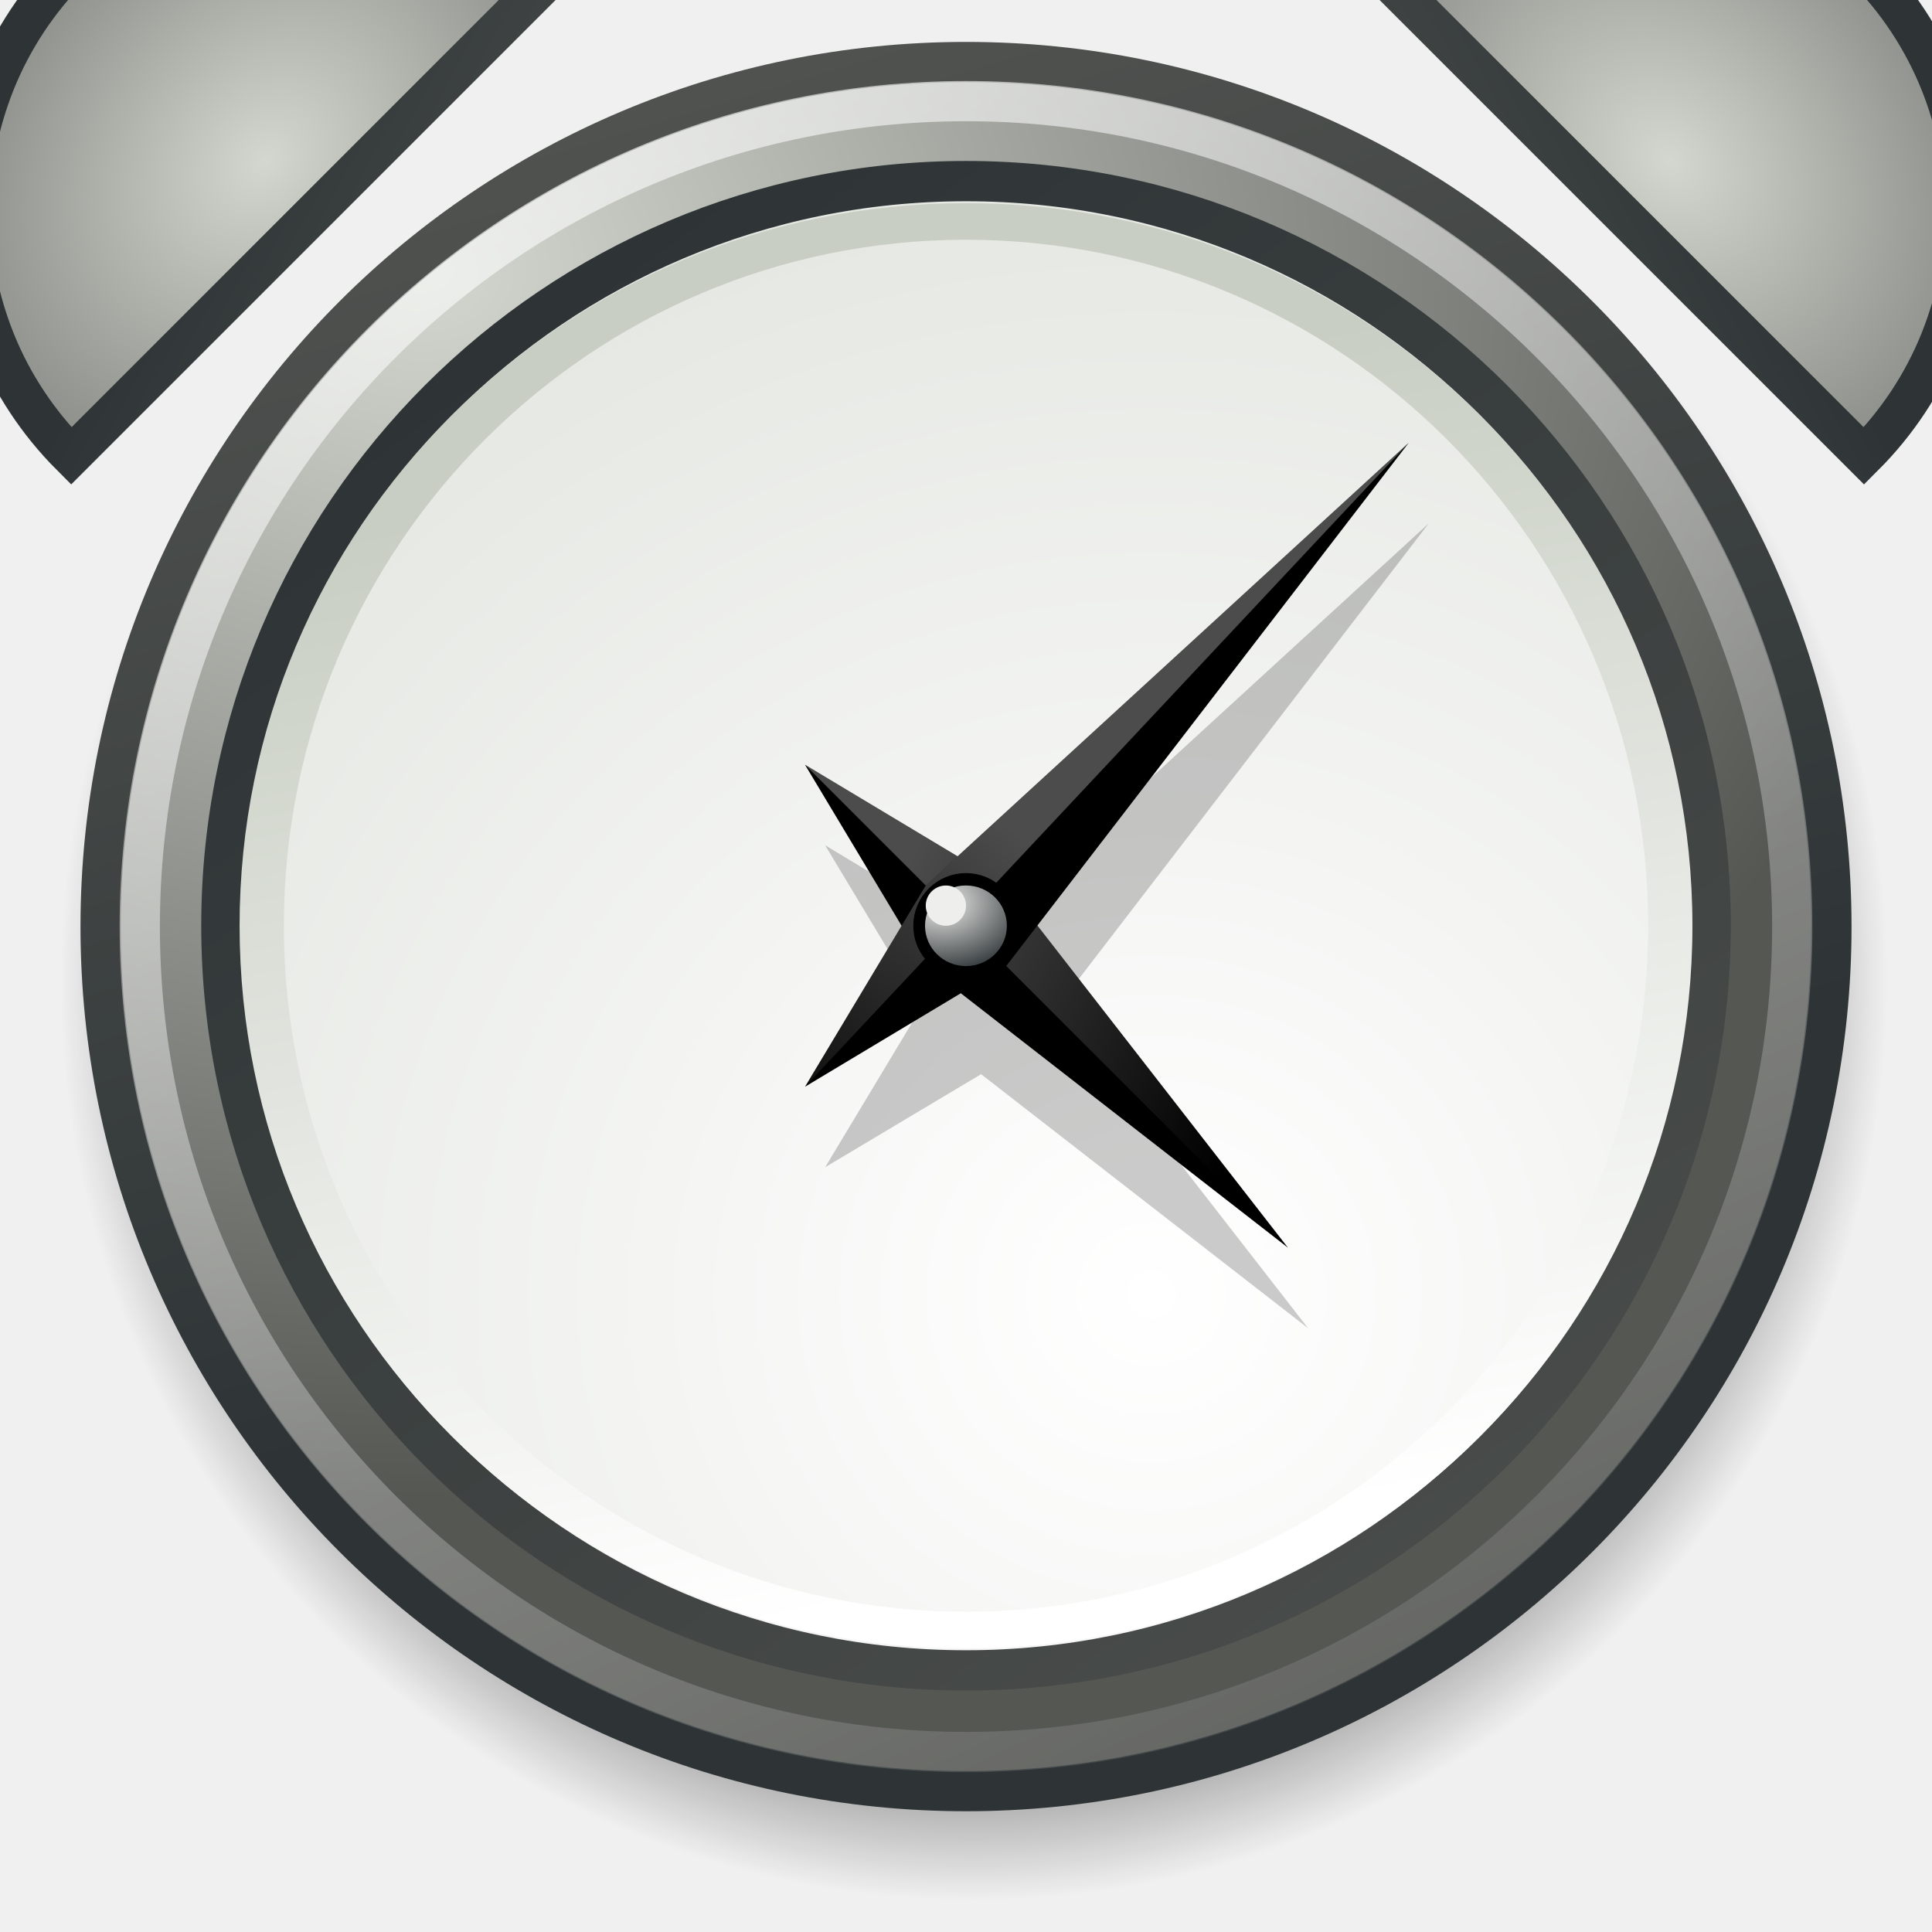
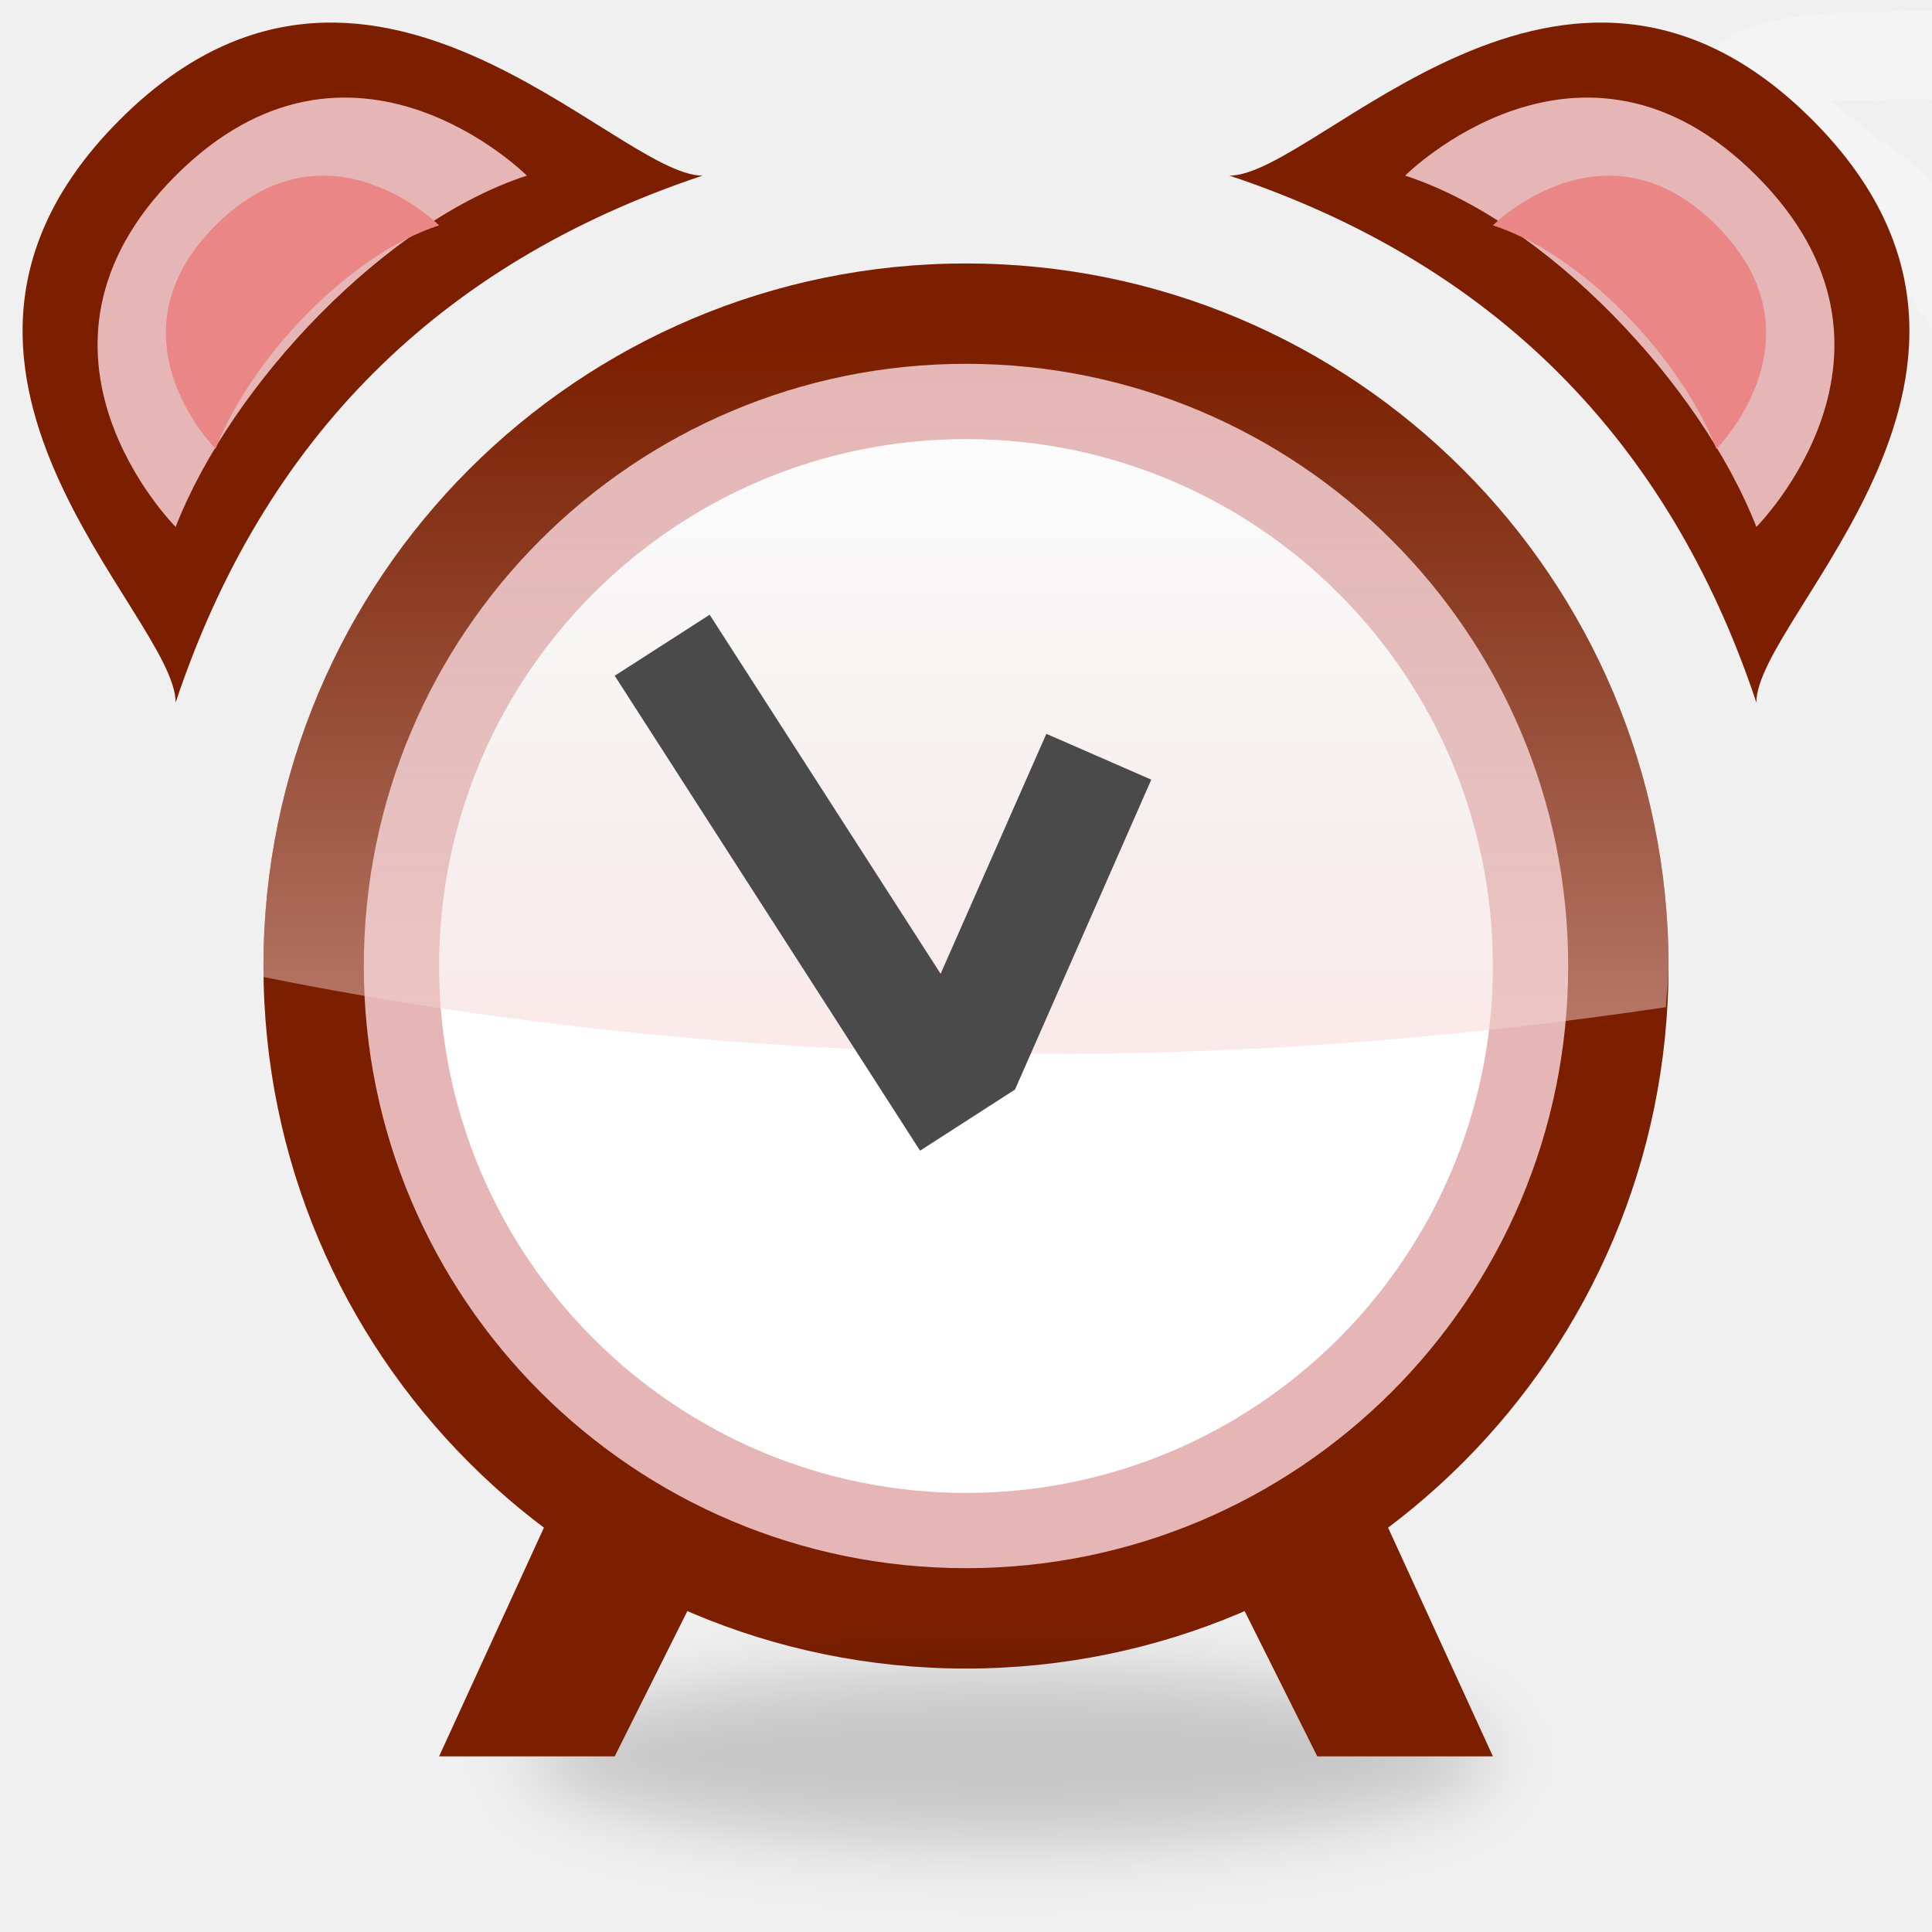
- <svg xmlns="http://www.w3.org/2000/svg" xmlns:xlink="http://www.w3.org/1999/xlink" width="48" height="48" id="svg2" version="1.0">
+ <svg xmlns="http://www.w3.org/2000/svg" xmlns:xlink="http://www.w3.org/1999/xlink" width="22" height="22" id="svg2" version="1.0">
  <defs id="defs4">
-     <linearGradient id="linearGradient2911">
-       <stop style="stop-color:white;stop-opacity:1;" offset="0" id="stop2913" />
-       <stop style="stop-color:white;stop-opacity:0;" offset="1" id="stop2915" />
+     <linearGradient id="linearGradient14243">
+       <stop id="stop14245" offset="0" style="stop-color:#82828a;stop-opacity:1;" />
+       <stop id="stop14247" offset="1" style="stop-color:#e3e3e4;stop-opacity:1;" />
    </linearGradient>
-     <linearGradient id="linearGradient2903">
-       <stop style="stop-color:white;stop-opacity:1;" offset="0" id="stop2905" />
-       <stop style="stop-color:white;stop-opacity:0;" offset="1" id="stop2907" />
+     <linearGradient id="linearGradient14208">
+       <stop id="stop14210" offset="0" style="stop-color:#e1e1e3;stop-opacity:0.378" />
+       <stop id="stop14212" offset="1" style="stop-color:#cccccf;stop-opacity:0;" />
    </linearGradient>
-     <linearGradient id="linearGradient2879">
-       <stop style="stop-color:#c8cec3;stop-opacity:1;" offset="0" id="stop2881" />
-       <stop style="stop-color:white;stop-opacity:1;" offset="1" id="stop2883" />
+     <linearGradient id="linearGradient14183">
+       <stop style="stop-color:#f6d4d3;stop-opacity:1;" offset="0" id="stop14185" />
+       <stop style="stop-color:#cccccf;stop-opacity:0;" offset="1" id="stop14187" />
    </linearGradient>
-     <linearGradient id="linearGradient2871">
-       <stop style="stop-color:white;stop-opacity:1;" offset="0" id="stop2873" />
-       <stop style="stop-color:white;stop-opacity:0;" offset="1" id="stop2875" />
-     </linearGradient>
-     <linearGradient id="linearGradient2852">
-       <stop style="stop-color:black;stop-opacity:1;" offset="0" id="stop2854" />
-       <stop id="stop2816" offset="0.795" style="stop-color:black;stop-opacity:0.498;" />
-       <stop style="stop-color:black;stop-opacity:0;" offset="1" id="stop2856" />
-     </linearGradient>
-     <linearGradient id="linearGradient2842">
-       <stop style="stop-color:#2e3436;stop-opacity:1;" offset="0" id="stop2844" />
-       <stop style="stop-color:#555753;stop-opacity:1" offset="1" id="stop2846" />
-     </linearGradient>
-     <linearGradient id="linearGradient2826">
-       <stop style="stop-color:#2e3436;stop-opacity:1;" offset="0" id="stop2828" />
-       <stop style="stop-color:#555753;stop-opacity:1" offset="1" id="stop2830" />
-     </linearGradient>
-     <linearGradient id="linearGradient2804">
-       <stop style="stop-color:#eeeeec;stop-opacity:1" offset="0" id="stop2806" />
-       <stop style="stop-color:#2e3436;stop-opacity:1" offset="1" id="stop2808" />
-     </linearGradient>
-     <linearGradient id="linearGradient2792">
-       <stop style="stop-color:white;stop-opacity:1;" offset="0" id="stop2794" />
-       <stop style="stop-color:#d3d7cf;stop-opacity:1" offset="1" id="stop2796" />
-     </linearGradient>
-     <linearGradient id="linearGradient2778">
-       <stop style="stop-color:#d3d7cf;stop-opacity:1" offset="0" id="stop2780" />
-       <stop style="stop-color:#555753;stop-opacity:1" offset="1" id="stop2782" />
-     </linearGradient>
-     <radialGradient xlink:href="#linearGradient2852" id="radialGradient2858" cx="15.777" cy="17.018" fx="15.777" fy="17.018" r="13.479" gradientUnits="userSpaceOnUse" />
-     <radialGradient xlink:href="#linearGradient2778" id="radialGradient1956" gradientUnits="userSpaceOnUse" gradientTransform="matrix(1.715326,0,-1.462351e-6,1.368654,-5.935835,-2.694826)" cx="7.731" cy="6.922" fx="7.731" fy="6.922" r="13.979" />
-     <linearGradient xlink:href="#linearGradient2826" id="linearGradient1958" gradientUnits="userSpaceOnUse" x1="5.111" y1="25.435" x2="-1.169" y2="4.555" />
-     <radialGradient xlink:href="#linearGradient2792" id="radialGradient1960" gradientUnits="userSpaceOnUse" gradientTransform="matrix(2.57113,1.6738e-6,0,2.461325,-24.47562,-35.11938)" cx="16.962" cy="23.891" fx="16.962" fy="23.891" r="14.065" />
-     <linearGradient xlink:href="#linearGradient2842" id="linearGradient1962" gradientUnits="userSpaceOnUse" x1="6.764" y1="6.689" x2="31.357" y2="40.582" />
-     <linearGradient xlink:href="#linearGradient2871" id="linearGradient2877" x1="7.569" y1="5.338" x2="21.277" y2="35.819" gradientUnits="userSpaceOnUse" />
-     <linearGradient xlink:href="#linearGradient2879" id="linearGradient2885" x1="12.584" y1="7.911" x2="14.317" y2="14.704" gradientUnits="userSpaceOnUse" />
-     <radialGradient xlink:href="#linearGradient2804" id="radialGradient2893" gradientUnits="userSpaceOnUse" gradientTransform="matrix(2.320612,0,-1.917177e-6,1.657106,-20.62529,-9.557977)" cx="15.618" cy="14.602" fx="15.618" fy="14.602" r="0.994" />
-     <linearGradient xlink:href="#linearGradient2903" id="linearGradient2909" x1="24.312" y1="20" x2="17.938" y2="28.438" gradientUnits="userSpaceOnUse" />
-     <linearGradient xlink:href="#linearGradient2911" id="linearGradient2917" x1="18.75" y1="21.062" x2="28" y2="26.125" gradientUnits="userSpaceOnUse" />
-     <radialGradient xlink:href="#linearGradient2778" id="radialGradient4166" gradientUnits="userSpaceOnUse" gradientTransform="matrix(1.715326,0,-1.462351e-6,1.368654,-5.935835,-2.694826)" cx="12.658" cy="16.44" fx="12.658" fy="16.44" r="13.979" />
-     <linearGradient xlink:href="#linearGradient2826" id="linearGradient4168" gradientUnits="userSpaceOnUse" x1="5.111" y1="25.435" x2="-1.169" y2="4.555" />
-     <radialGradient xlink:href="#linearGradient2778" id="radialGradient5223" gradientUnits="userSpaceOnUse" gradientTransform="matrix(1.715326,0,-1.462351e-6,1.368654,-5.935835,-2.694826)" cx="12.658" cy="16.44" fx="12.658" fy="16.44" r="13.979" />
-     <linearGradient xlink:href="#linearGradient2826" id="linearGradient5225" gradientUnits="userSpaceOnUse" x1="5.111" y1="25.435" x2="-1.169" y2="4.555" />
+     <linearGradient xlink:href="#linearGradient14183" id="linearGradient14369" x1="11" y1="12" x2="11" y2="4" gradientUnits="userSpaceOnUse" />
+     <filter id="filter14553" x="-0.085" width="1.17" y="-0.468" height="1.936">
+       <feGaussianBlur stdDeviation="0.39" id="feGaussianBlur14555" />
+     </filter>
  </defs>
  <g id="layer1">
-     <g id="g1902" transform="translate(8.5,10)" style="opacity:0.2">
-       <path id="path1898" d="M 15,14 L 23,7 L 17,16 L 13,18 L 15,14 z " style="fill:black;fill-opacity:1;fill-rule:evenodd;stroke:none;stroke-width:1px;stroke-linecap:butt;stroke-linejoin:miter;stroke-opacity:1" />
-       <path id="path1900" d="M 15,16 L 21,20 L 17,14 L 13,12 L 15,16 z " style="fill:black;fill-opacity:1;fill-rule:evenodd;stroke:none;stroke-width:1px;stroke-linecap:butt;stroke-linejoin:miter;stroke-opacity:1" />
-     </g>
-     <path style="opacity:1;fill:url(#radialGradient2858);fill-opacity:1;stroke:none;stroke-width:1;stroke-linecap:round;stroke-linejoin:miter;stroke-miterlimit:4;stroke-dasharray:none;stroke-opacity:1" id="path2850" d="M 29.257 17.018 A 13.479 13.479 0 1 1  2.298,17.018 A 13.479 13.479 0 1 1  29.257 17.018 z" transform="matrix(-1.683737,0,0,1.696129,50.76034,-4.50252)" />
-     <path style="fill:url(#radialGradient1956);fill-opacity:1;stroke:url(#linearGradient1958);stroke-width:0.627;stroke-linecap:round;stroke-linejoin:miter;stroke-miterlimit:4;stroke-dasharray:none;stroke-opacity:1" id="path1862" d="M 29.257 17.018 A 13.479 13.479 0 1 1  2.298,17.018 A 13.479 13.479 0 1 1  29.257 17.018 z" transform="matrix(1.595047,0,0,1.593506,-1.165574,-4.097785)" />
-     <path style="fill:url(#radialGradient1960);fill-opacity:1;stroke:url(#linearGradient1962);stroke-width:0.729;stroke-linecap:round;stroke-linejoin:miter;stroke-miterlimit:4;stroke-dasharray:none;stroke-opacity:1" id="path2752" d="M 29.257 17.018 A 13.479 13.479 0 1 1  2.298,17.018 A 13.479 13.479 0 1 1  29.257 17.018 z" transform="matrix(1.372483,0,0,1.372483,2.345902,-0.357151)" />
-     <path style="opacity:0.2;fill:black;fill-opacity:1;fill-rule:evenodd;stroke:none;stroke-width:1px;stroke-linecap:butt;stroke-linejoin:miter;stroke-opacity:1" d="M 35.5,13 L 24.281,23.281 L 20.5,21 L 22.906,25 L 20.5,29 L 24.375,26.688 L 32.5,33 L 26.281,25 L 35.5,13 z " id="path1970" />
-     <path style="fill:none;fill-opacity:1.0;stroke:url(#linearGradient2885);stroke-width:0.224;stroke-linecap:round;stroke-linejoin:miter;stroke-miterlimit:4;stroke-dasharray:none;stroke-opacity:1" id="path2790" d="M 17.562 10.75 A 3.562 4.312 0 1 1  10.438,10.75 A 3.562 4.312 0 1 1  17.562 10.75 z" transform="matrix(4.912278,0,0,4.057969,-44.77189,-20.62317)" />
-     <g id="g2897" transform="translate(4,0)">
-       <path id="path2802" d="M 19,24 L 28,31 L 21,22 L 16,19 L 19,24 z " style="fill:black;fill-opacity:1;fill-rule:evenodd;stroke:none;stroke-width:1px;stroke-linecap:butt;stroke-linejoin:miter;stroke-opacity:1" />
-       <path id="path2895" d="M 28,31 L 21,22 L 16,19 L 28,31 z " style="fill:url(#linearGradient2917);fill-opacity:1.0;fill-rule:evenodd;stroke:none;stroke-width:1px;stroke-linecap:butt;stroke-linejoin:miter;stroke-opacity:1;opacity:0.3" />
-     </g>
-     <path style="fill:black;fill-opacity:1;fill-rule:evenodd;stroke:none;stroke-width:1px;stroke-linecap:butt;stroke-linejoin:miter;stroke-opacity:1" d="M 23,22 L 35,11 L 25,24 L 20,27 L 23,22 z " id="path2800" />
-     <path style="fill:url(#linearGradient2909);fill-opacity:1.0;fill-rule:evenodd;stroke:none;stroke-width:1px;stroke-linecap:butt;stroke-linejoin:miter;stroke-opacity:1;opacity:0.3" d="M 23,22 L 35,11 L 20,27 L 23,22 z " id="path2887" />
-     <path style="fill:url(#radialGradient2893);fill-opacity:1;stroke:black;stroke-width:0.571;stroke-linecap:round;stroke-linejoin:miter;stroke-miterlimit:4;stroke-dasharray:none;stroke-opacity:1" id="path2901" d="M 17.192 15.162 A 0.994 0.928 0 1 1  15.203,15.162 A 0.994 0.928 0 1 1  17.192 15.162 z" transform="matrix(1.022222,0,0,1.078416,7.44119,6.649885)" />
-     <path style="fill:url(#radialGradient2893);fill-opacity:1;stroke:none;stroke-width:1;stroke-linecap:round;stroke-linejoin:miter;stroke-miterlimit:4;stroke-dasharray:none;stroke-opacity:1" id="path2786" d="M 17.192 15.162 A 0.994 0.928 0 1 1  15.203,15.162 A 0.994 0.928 0 1 1  17.192 15.162 z" transform="matrix(1.022222,0,0,1.078416,7.44119,6.649885)" />
-     <path style="fill:#eeeeec;fill-opacity:1;stroke:none;stroke-width:1;stroke-linecap:round;stroke-linejoin:miter;stroke-miterlimit:4;stroke-dasharray:none;stroke-opacity:1" id="path2812" d="M 16 14.5 A 0.5 0.5 0 1 1  15,14.5 A 0.5 0.5 0 1 1  16 14.5 z" transform="translate(8,8)" />
-     <path style="fill:none;fill-opacity:1.0;stroke:url(#linearGradient2877);stroke-width:0.657;stroke-linecap:round;stroke-linejoin:miter;stroke-miterlimit:4;stroke-dasharray:none;stroke-opacity:1;opacity:0.6" id="path2865" d="M 29.257 17.018 A 13.479 13.479 0 1 1  2.298,17.018 A 13.479 13.479 0 1 1  29.257 17.018 z" transform="matrix(1.522916,0,0,1.521443,-2.753783e-2,-2.871404)" />
-     <path style="fill:url(#radialGradient4166);fill-opacity:1;stroke:url(#linearGradient4168);stroke-width:1.568;stroke-linecap:round;stroke-linejoin:miter;stroke-miterlimit:4;stroke-dasharray:none;stroke-opacity:1" id="path4164" d="M 29.257,17.018 A 13.479,13.479 0 1 1 2.298,17.018 L 15.777,17.018 z" transform="matrix(-0.4510505,0.4510505,-0.4506147,-0.4506147,22.63433,5.799999)" />
-     <path transform="matrix(0.4510505,0.4510505,0.4506147,-0.4506147,25.4448,5.800461)" d="M 29.257,17.018 A 13.479,13.479 0 1 1 2.298,17.018 L 15.777,17.018 z" id="path5217" style="fill:url(#radialGradient5223);fill-opacity:1;stroke:url(#linearGradient5225);stroke-width:1.568;stroke-linecap:round;stroke-linejoin:miter;stroke-miterlimit:4;stroke-dasharray:none;stroke-opacity:1" />
+     <path style="opacity:1;fill:#7c1f00;fill-opacity:1;fill-rule:nonzero;stroke:none;stroke-width:7.703;stroke-linecap:square;stroke-linejoin:miter;stroke-miterlimit:4;stroke-dasharray:none;stroke-dashoffset:0;stroke-opacity:1" id="path13556" d="M 16,8.5 A 7,6.5 0 1 1 2,8.5 A 7,6.5 0 1 1 16,8.5 z" transform="matrix(1.142857,0,0,1.230769,0.7142841,0.5384597)" />
+     <path transform="matrix(-0.9795916,0,0,1.054945,19.81632,2.032967)" d="M 16,8.5 A 7,6.5 0 1 1 2,8.5 A 7,6.5 0 1 1 16,8.5 z" id="path14135" style="opacity:1;fill:#e6b6b6;fill-opacity:1;fill-rule:nonzero;stroke:none;stroke-width:7.703;stroke-linecap:square;stroke-linejoin:miter;stroke-miterlimit:4;stroke-dasharray:none;stroke-dashoffset:0;stroke-opacity:1" />
+     <path style="opacity:1;fill:#ffffff;fill-opacity:1;fill-rule:nonzero;stroke:none;stroke-width:7.703;stroke-linecap:square;stroke-linejoin:miter;stroke-miterlimit:4;stroke-dasharray:none;stroke-dashoffset:0;stroke-opacity:1" id="path14137" d="M 16,8.5 A 7,6.5 0 1 1 2,8.5 A 7,6.5 0 1 1 16,8.5 z" transform="matrix(0.8571426,0,0,-0.9230768,3.285715,18.84615)" />
+     <path style="fill:#7c1f00;fill-opacity:1;fill-rule:evenodd;stroke:none;stroke-width:1px;stroke-linecap:butt;stroke-linejoin:miter;stroke-opacity:1" d="M 2,8 C 3,5 5,3 8,2 C 7,2 4.182,-1.455 1.364,1.364 C -1.455,4.182 2,7 2,8 z" id="path14167" />
+     <path id="path14169" d="M 2,2 C 4,0 6,2 6,2 C 4.406,2.516 2.643,4.357 2,6 C 2,6 0,4 2,2 z" style="fill:#e6b6b6;fill-opacity:1;fill-rule:evenodd;stroke:none;stroke-width:1px;stroke-linecap:butt;stroke-linejoin:miter;stroke-opacity:1" />
+     <path style="opacity:0.265;fill:none;fill-rule:evenodd;stroke:#ffffff;stroke-width:1px;stroke-linecap:butt;stroke-linejoin:miter;stroke-opacity:1" d="M 21.052,0.649 C 22.052,0.649 22.048,0.424 22.798,1.174 C 23.548,1.924 23.499,1.975 23.499,2.975 C 23.499,3.975 23.129,4.5 23.129,4.5 C 23.129,4.5 22.585,3.736 22.085,2.986 C 21.585,2.236 21.085,1.986 21.085,1.986 L 19.814,0.953 C 19.814,0.953 20.052,0.649 21.052,0.649 z" id="path14223" />
+     <path style="fill:#ea8686;fill-opacity:1;fill-rule:evenodd;stroke:none;stroke-width:1px;stroke-linecap:butt;stroke-linejoin:miter;stroke-opacity:1" d="M 2.455,2.566 C 3.727,1.293 5,2.566 5,2.566 C 3.986,2.894 2.864,4.066 2.455,5.111 C 2.455,5.111 1.182,3.838 2.455,2.566 z" id="path14225" />
+     <path id="path14229" d="M 20,8 C 19,5 17,3 14,2 C 15,2 17.818,-1.455 20.636,1.364 C 23.455,4.182 20,7 20,8 z" style="fill:#7c1f00;fill-opacity:1;fill-rule:evenodd;stroke:none;stroke-width:1px;stroke-linecap:butt;stroke-linejoin:miter;stroke-opacity:1" />
+     <path style="fill:#e6b6b6;fill-opacity:1;fill-rule:evenodd;stroke:none;stroke-width:1px;stroke-linecap:butt;stroke-linejoin:miter;stroke-opacity:1" d="M 20,2 C 18,0 16,2 16,2 C 17.594,2.516 19.357,4.357 20,6 C 20,6 22,4 20,2 z" id="path14231" />
+     <path id="path14233" d="M 19.545,2.566 C 18.273,1.293 17,2.566 17,2.566 C 18.014,2.894 19.136,4.066 19.545,5.111 C 19.545,5.111 20.818,3.838 19.545,2.566 z" style="fill:#ea8686;fill-opacity:1;fill-rule:evenodd;stroke:none;stroke-width:1px;stroke-linecap:butt;stroke-linejoin:miter;stroke-opacity:1" />
+     <path style="opacity:0.505;fill:url(#linearGradient14369);fill-opacity:1;fill-rule:nonzero;stroke:none;stroke-width:7.703;stroke-linecap:square;stroke-linejoin:miter;stroke-miterlimit:4;stroke-dasharray:none;stroke-dashoffset:0;stroke-opacity:1" d="M 11,3 C 6.584,3 3,6.584 3,11 C 3,11.042 2.999,11.083 3,11.125 C 5.709,11.673 8.759,12 12,12 C 14.457,12 16.794,11.793 18.969,11.469 C 18.978,11.312 19,11.159 19,11 C 19,6.584 15.416,3 11,3 z" id="path14358" />
+     <path style="opacity:1;fill:#4a4a4a;fill-opacity:1;fill-rule:nonzero;stroke:none;stroke-width:7.703;stroke-linecap:square;stroke-linejoin:miter;stroke-miterlimit:4;stroke-dasharray:none;stroke-dashoffset:0;stroke-opacity:1" d="M 7,7.695 L 10.477,13.103 L 11.558,12.407 L 13.11,8.878 L 11.915,8.356 L 10.711,11.089 L 8.081,7 L 7,7.695 z" id="rect14175" />
+     <path style="opacity:1;fill:#000000;fill-opacity:0.17;fill-rule:nonzero;stroke:none;stroke-width:7.703;stroke-linecap:square;stroke-linejoin:miter;stroke-miterlimit:4;stroke-dasharray:none;stroke-dashoffset:0;stroke-opacity:1;filter:url(#filter14553)" id="path14487" d="M 17,20 A 5.5,1 0 1 1 6,20 A 5.5,1 0 1 1 17,20 z" />
+     <path style="fill:#7c1f00;fill-opacity:1;fill-rule:nonzero;stroke:none;stroke-width:7.703;stroke-linecap:square;stroke-linejoin:miter;stroke-miterlimit:4;stroke-dashoffset:0;stroke-opacity:1" d="M 6.375,17 L 8,18 L 7,20 L 5,20 L 6.375,17 z" id="rect14431" />
+     <path id="path14485" d="M 15.625,17 L 14,18 L 15,20 L 17,20 L 15.625,17 z" style="fill:#7c1f00;fill-opacity:1;fill-rule:nonzero;stroke:none;stroke-width:7.703;stroke-linecap:square;stroke-linejoin:miter;stroke-miterlimit:4;stroke-dashoffset:0;stroke-opacity:1" />
  </g>
</svg>
